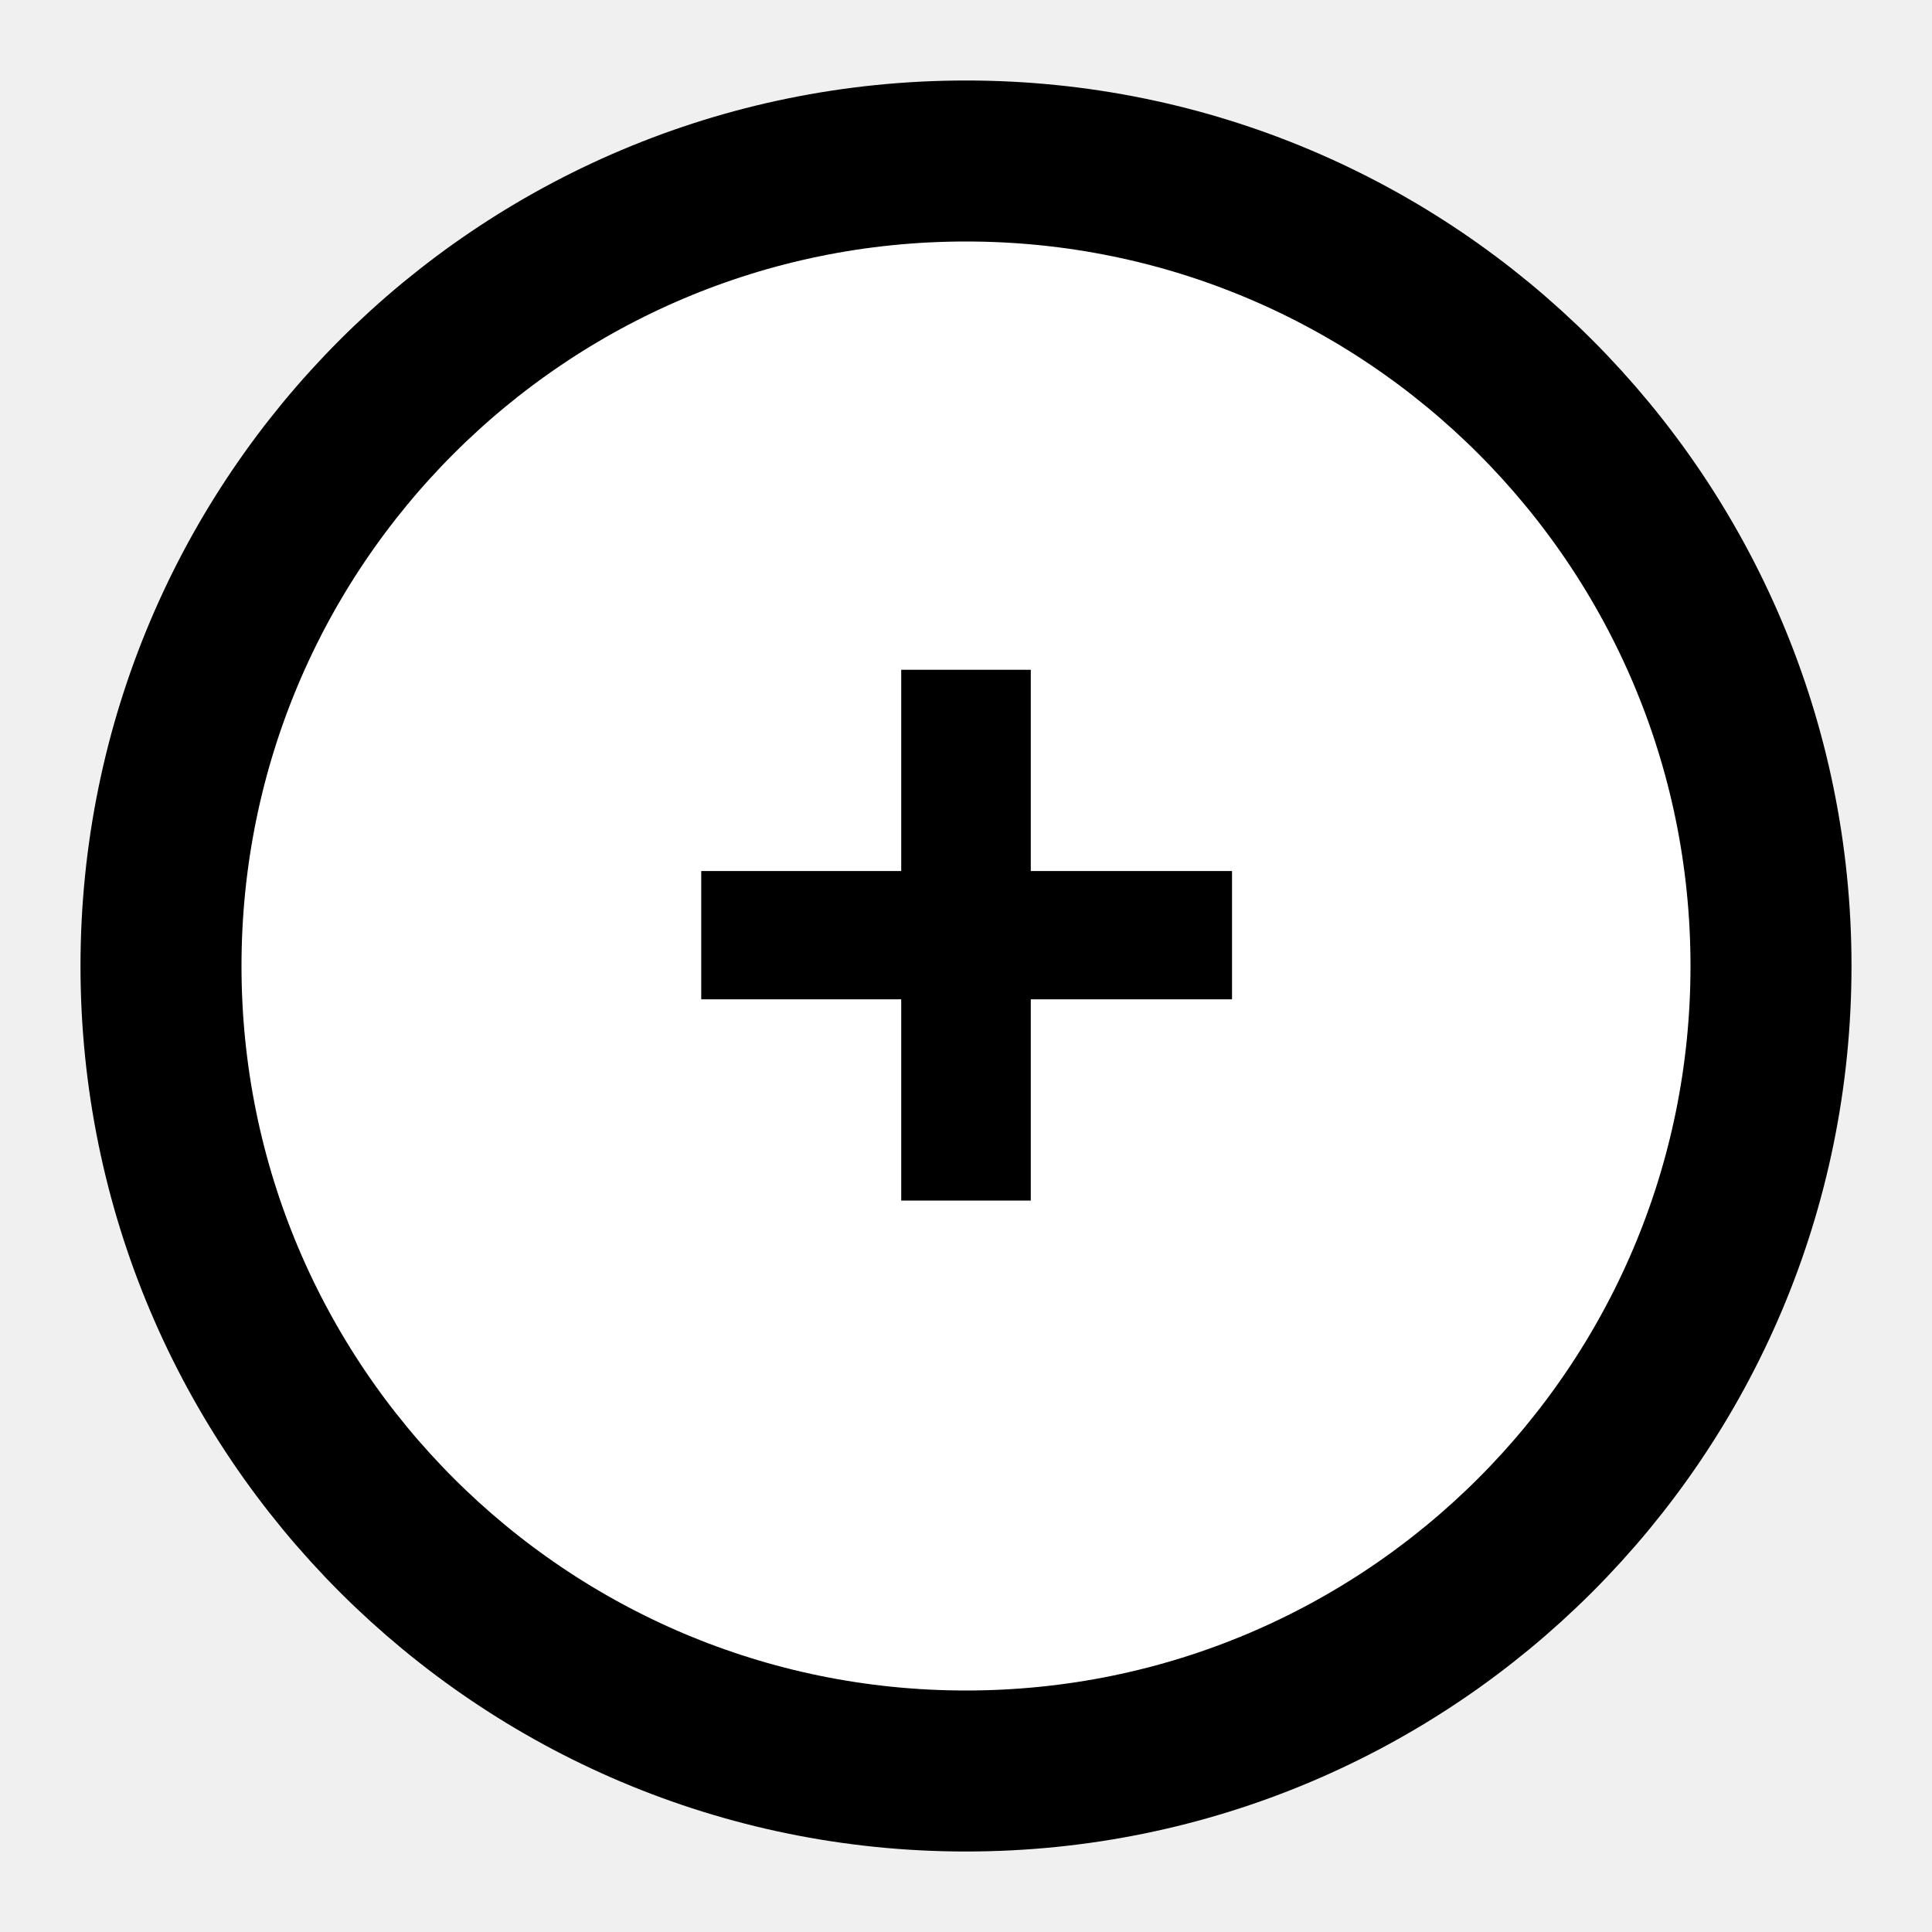
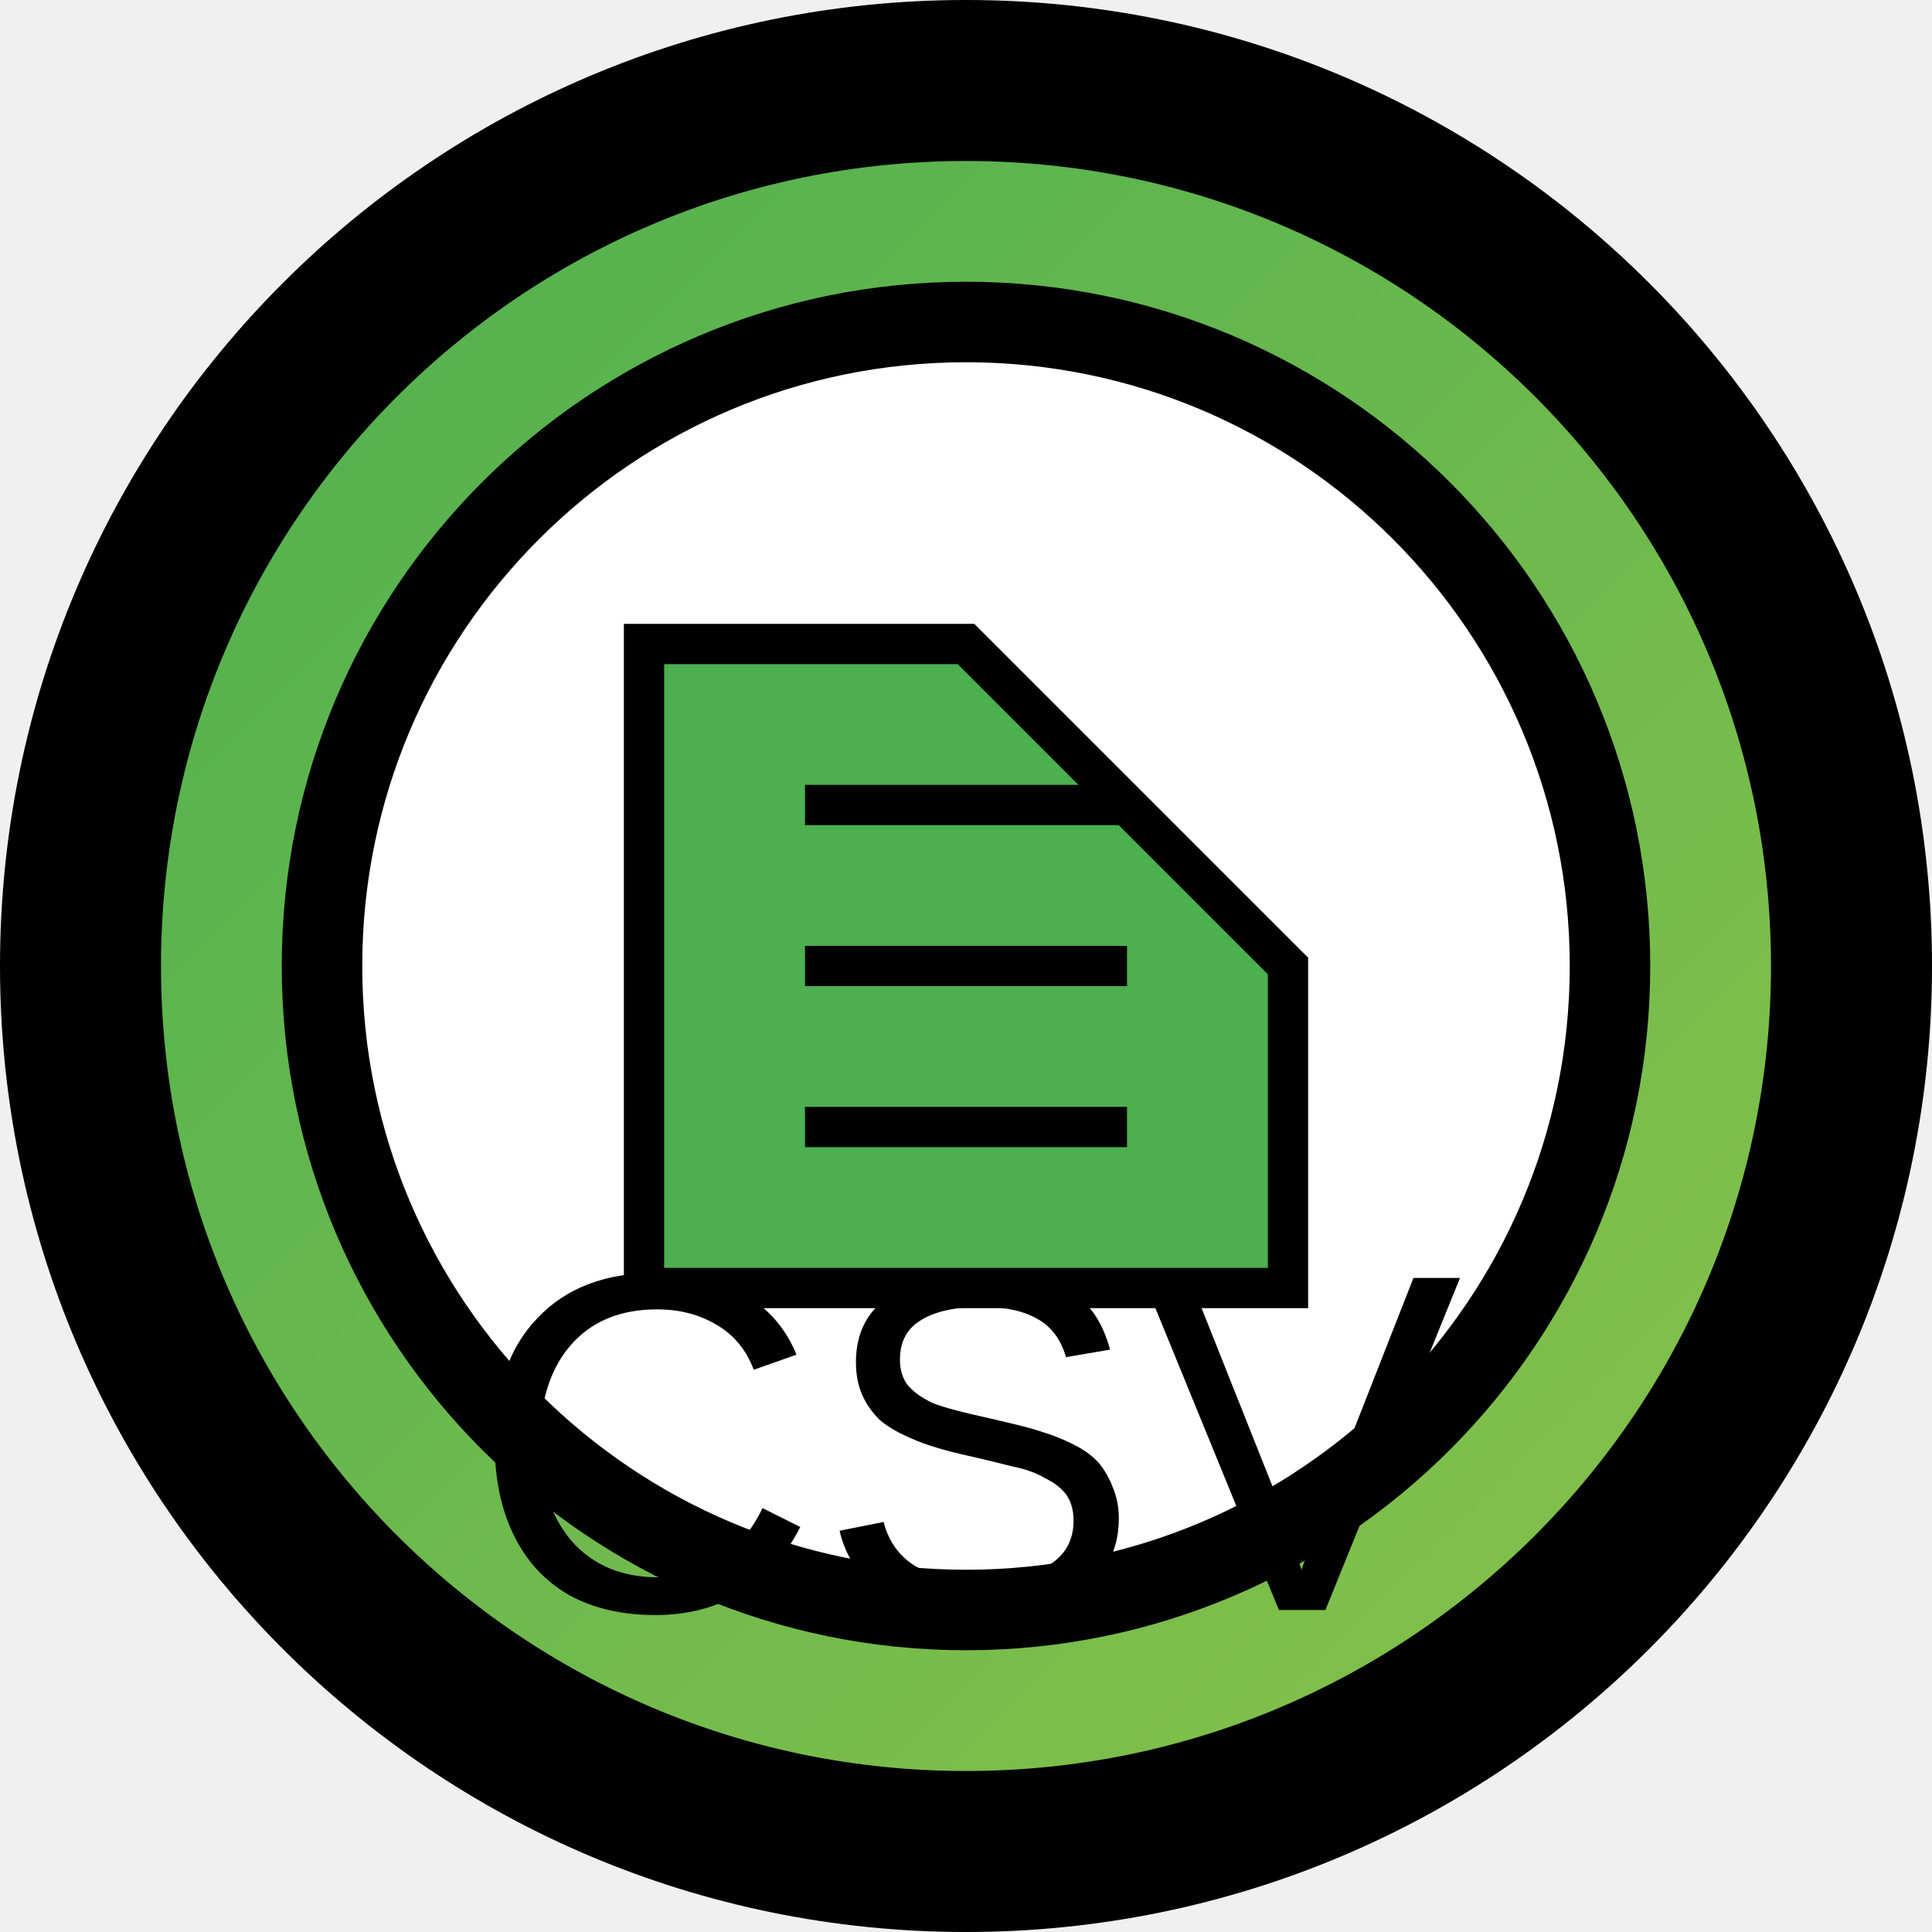
- <svg xmlns="http://www.w3.org/2000/svg" id="dataButton" viewBox="0 0 24 24" width="40" height="40" fill="#ffffff" style="cursor: pointer;">
-   <circle cx="12" cy="12" r="10" stroke="black" stroke-width="2" fill="white" />
-   <text x="50%" y="50%" text-anchor="middle" stroke="#000000" stroke-width="1px" dy=".3em">+</text>
+ <svg xmlns="http://www.w3.org/2000/svg" id="csvLogo" viewBox="0 0 24 24" width="60" height="60" style="cursor: pointer;">
+   <defs>
+     <linearGradient id="grad1" x1="0%" y1="0%" x2="100%" y2="100%">
+       <stop offset="0%" style="stop-color:#4CAF50;stop-opacity:1" />
+       <stop offset="100%" style="stop-color:#8BC34A;stop-opacity:1" />
+     </linearGradient>
+   </defs>
+   <circle cx="12" cy="12" r="11" stroke="black" stroke-width="2" fill="url(#grad1)" />
+   <circle cx="12" cy="12" r="8" stroke="black" stroke-width="1" fill="white" />
+   <path d="M8 8h4l4 4v4h-8z" fill="#4CAF50" stroke="#000000" stroke-width="0.5" />
+   <line x1="10" y1="10" x2="14" y2="10" stroke="#000000" stroke-width="0.5" />
+   <line x1="10" y1="12" x2="14" y2="12" stroke="#000000" stroke-width="0.5" />
+   <line x1="10" y1="14" x2="14" y2="14" stroke="#000000" stroke-width="0.5" />
+   <text x="12" y="20" font-family="Arial, sans-serif" font-size="6" text-anchor="middle" fill="#000000">CSV</text>
</svg>
